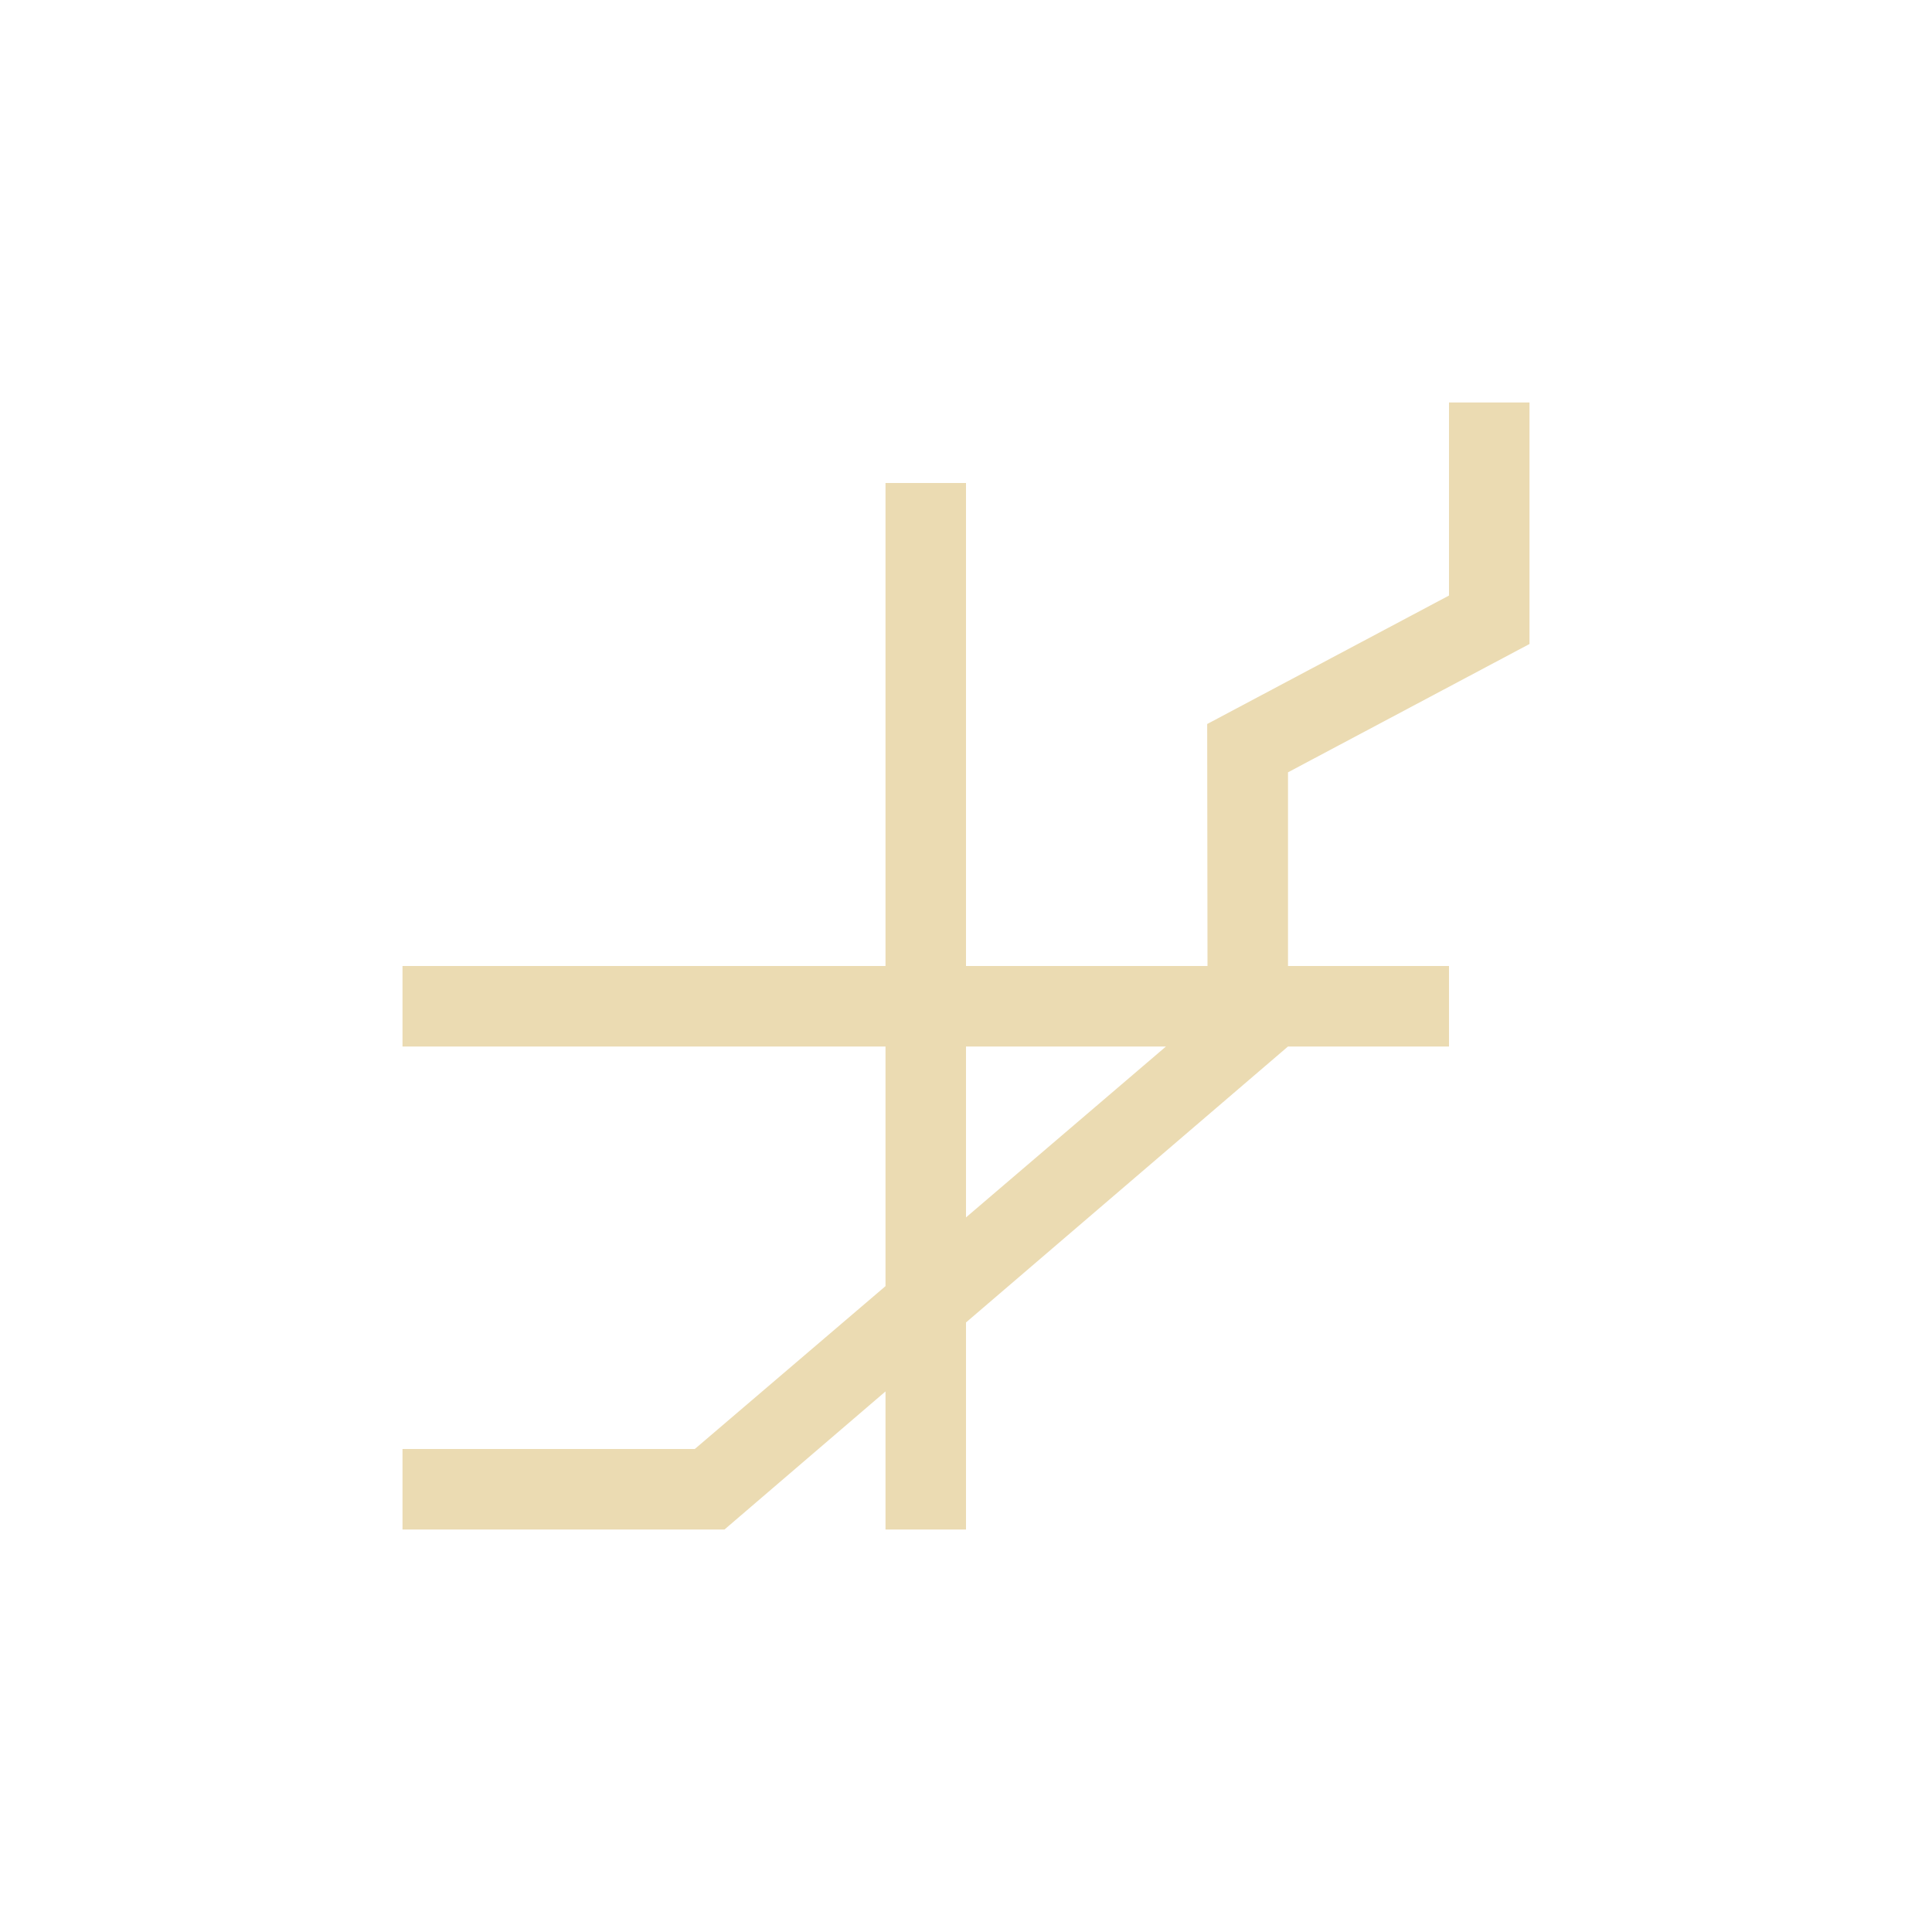
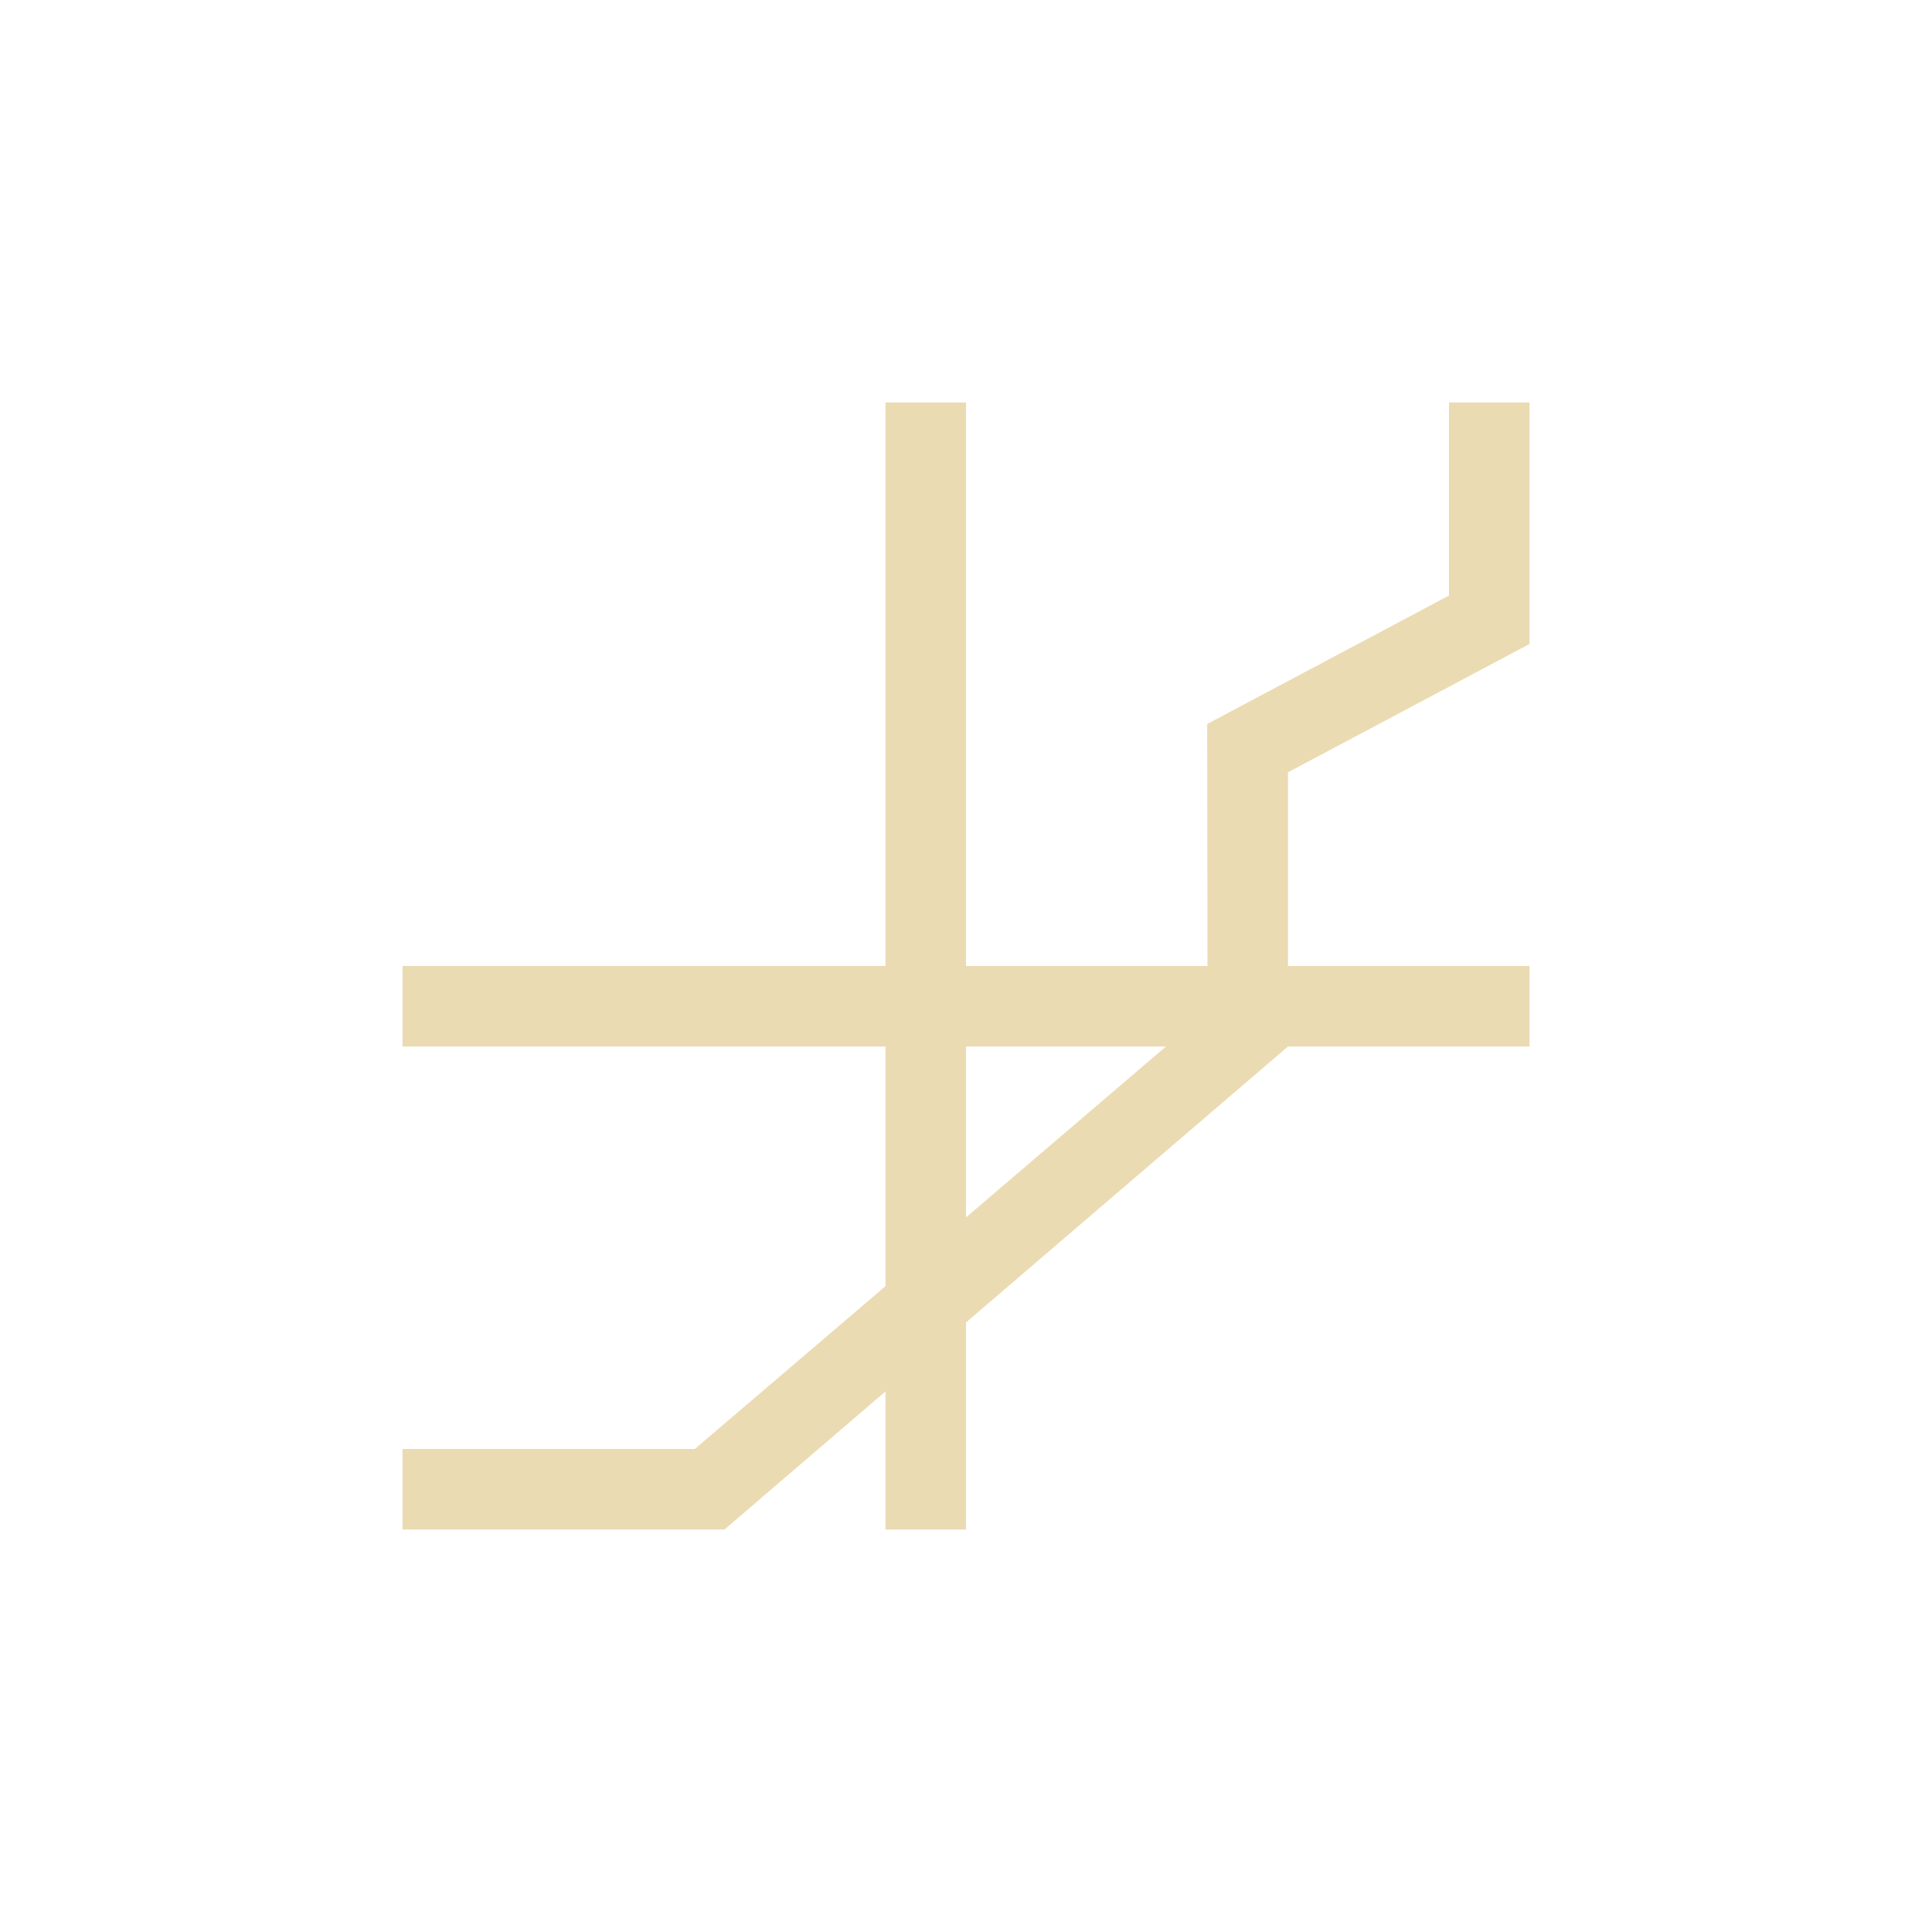
<svg xmlns="http://www.w3.org/2000/svg" width="24" height="24" version="1.1" viewBox="0 0 24 24">
  <defs>
-     <style type="text/css">
-             .ColorScheme-Text {
+     <style type="text/css">.ColorScheme-Text {
                color: #ebdbb2;
            }

            .ColorScheme-Highlight {
                color: #458588;
-             }
-         </style>
+             }</style>
  </defs>
-   <path d="m18 5v2.398l-3.004 1.596 0.004 3.006h-3v-6h-1v6h-6v1h6v2.977l-2.369 2.023h-3.631v1h4l2-1.715v1.715h1v-2.572l4-3.428h2v-1h-2v-2.406l3-1.594v-3zm-6 8h2.484l-2.484 2.123z" fill="#ebdbb2" />
+   <path d="m18 5v2.398l-3.004 1.596 0.004 3.006h-3l-6e-6 -7h-1l6e-6 7h-6v1h6v2.977l-2.369 2.023h-3.631v1h4l2-1.715v1.715h1v-2.572l4-3.428h3v-1h-3v-2.406l3-1.594v-3zm-6 8h2.484l-2.484 2.123z" fill="#ebdbb2" />
</svg>
